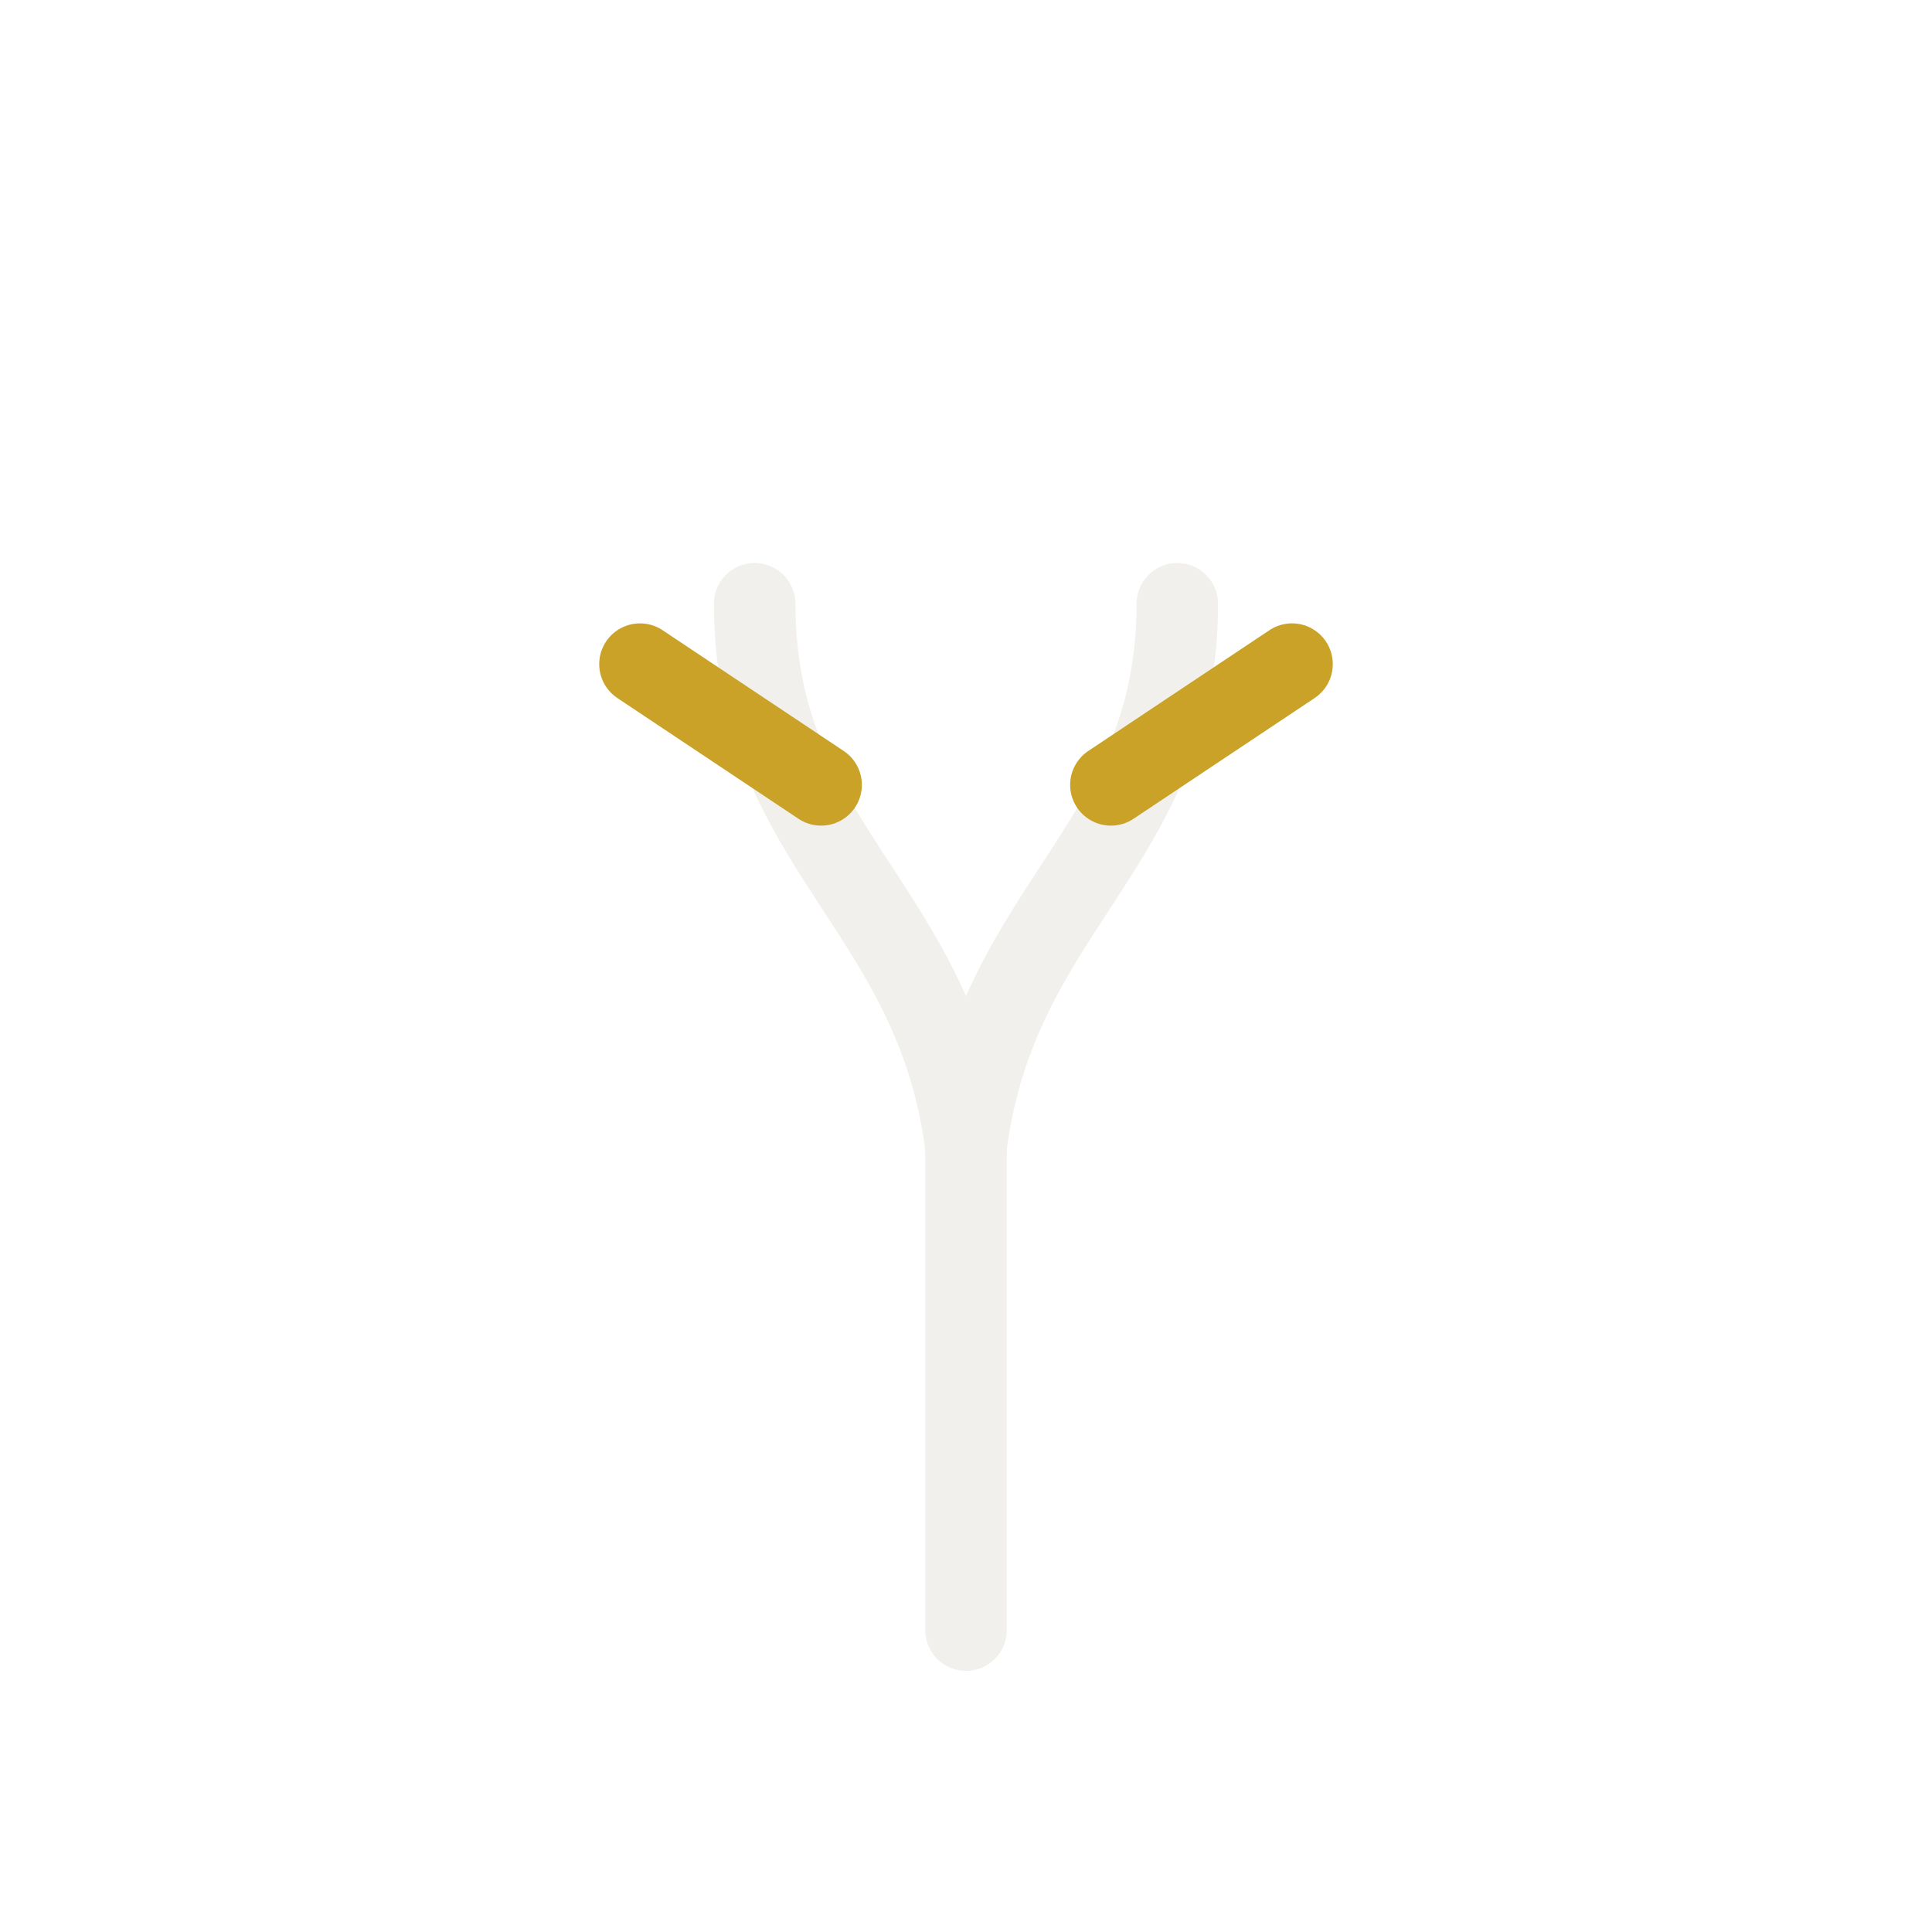
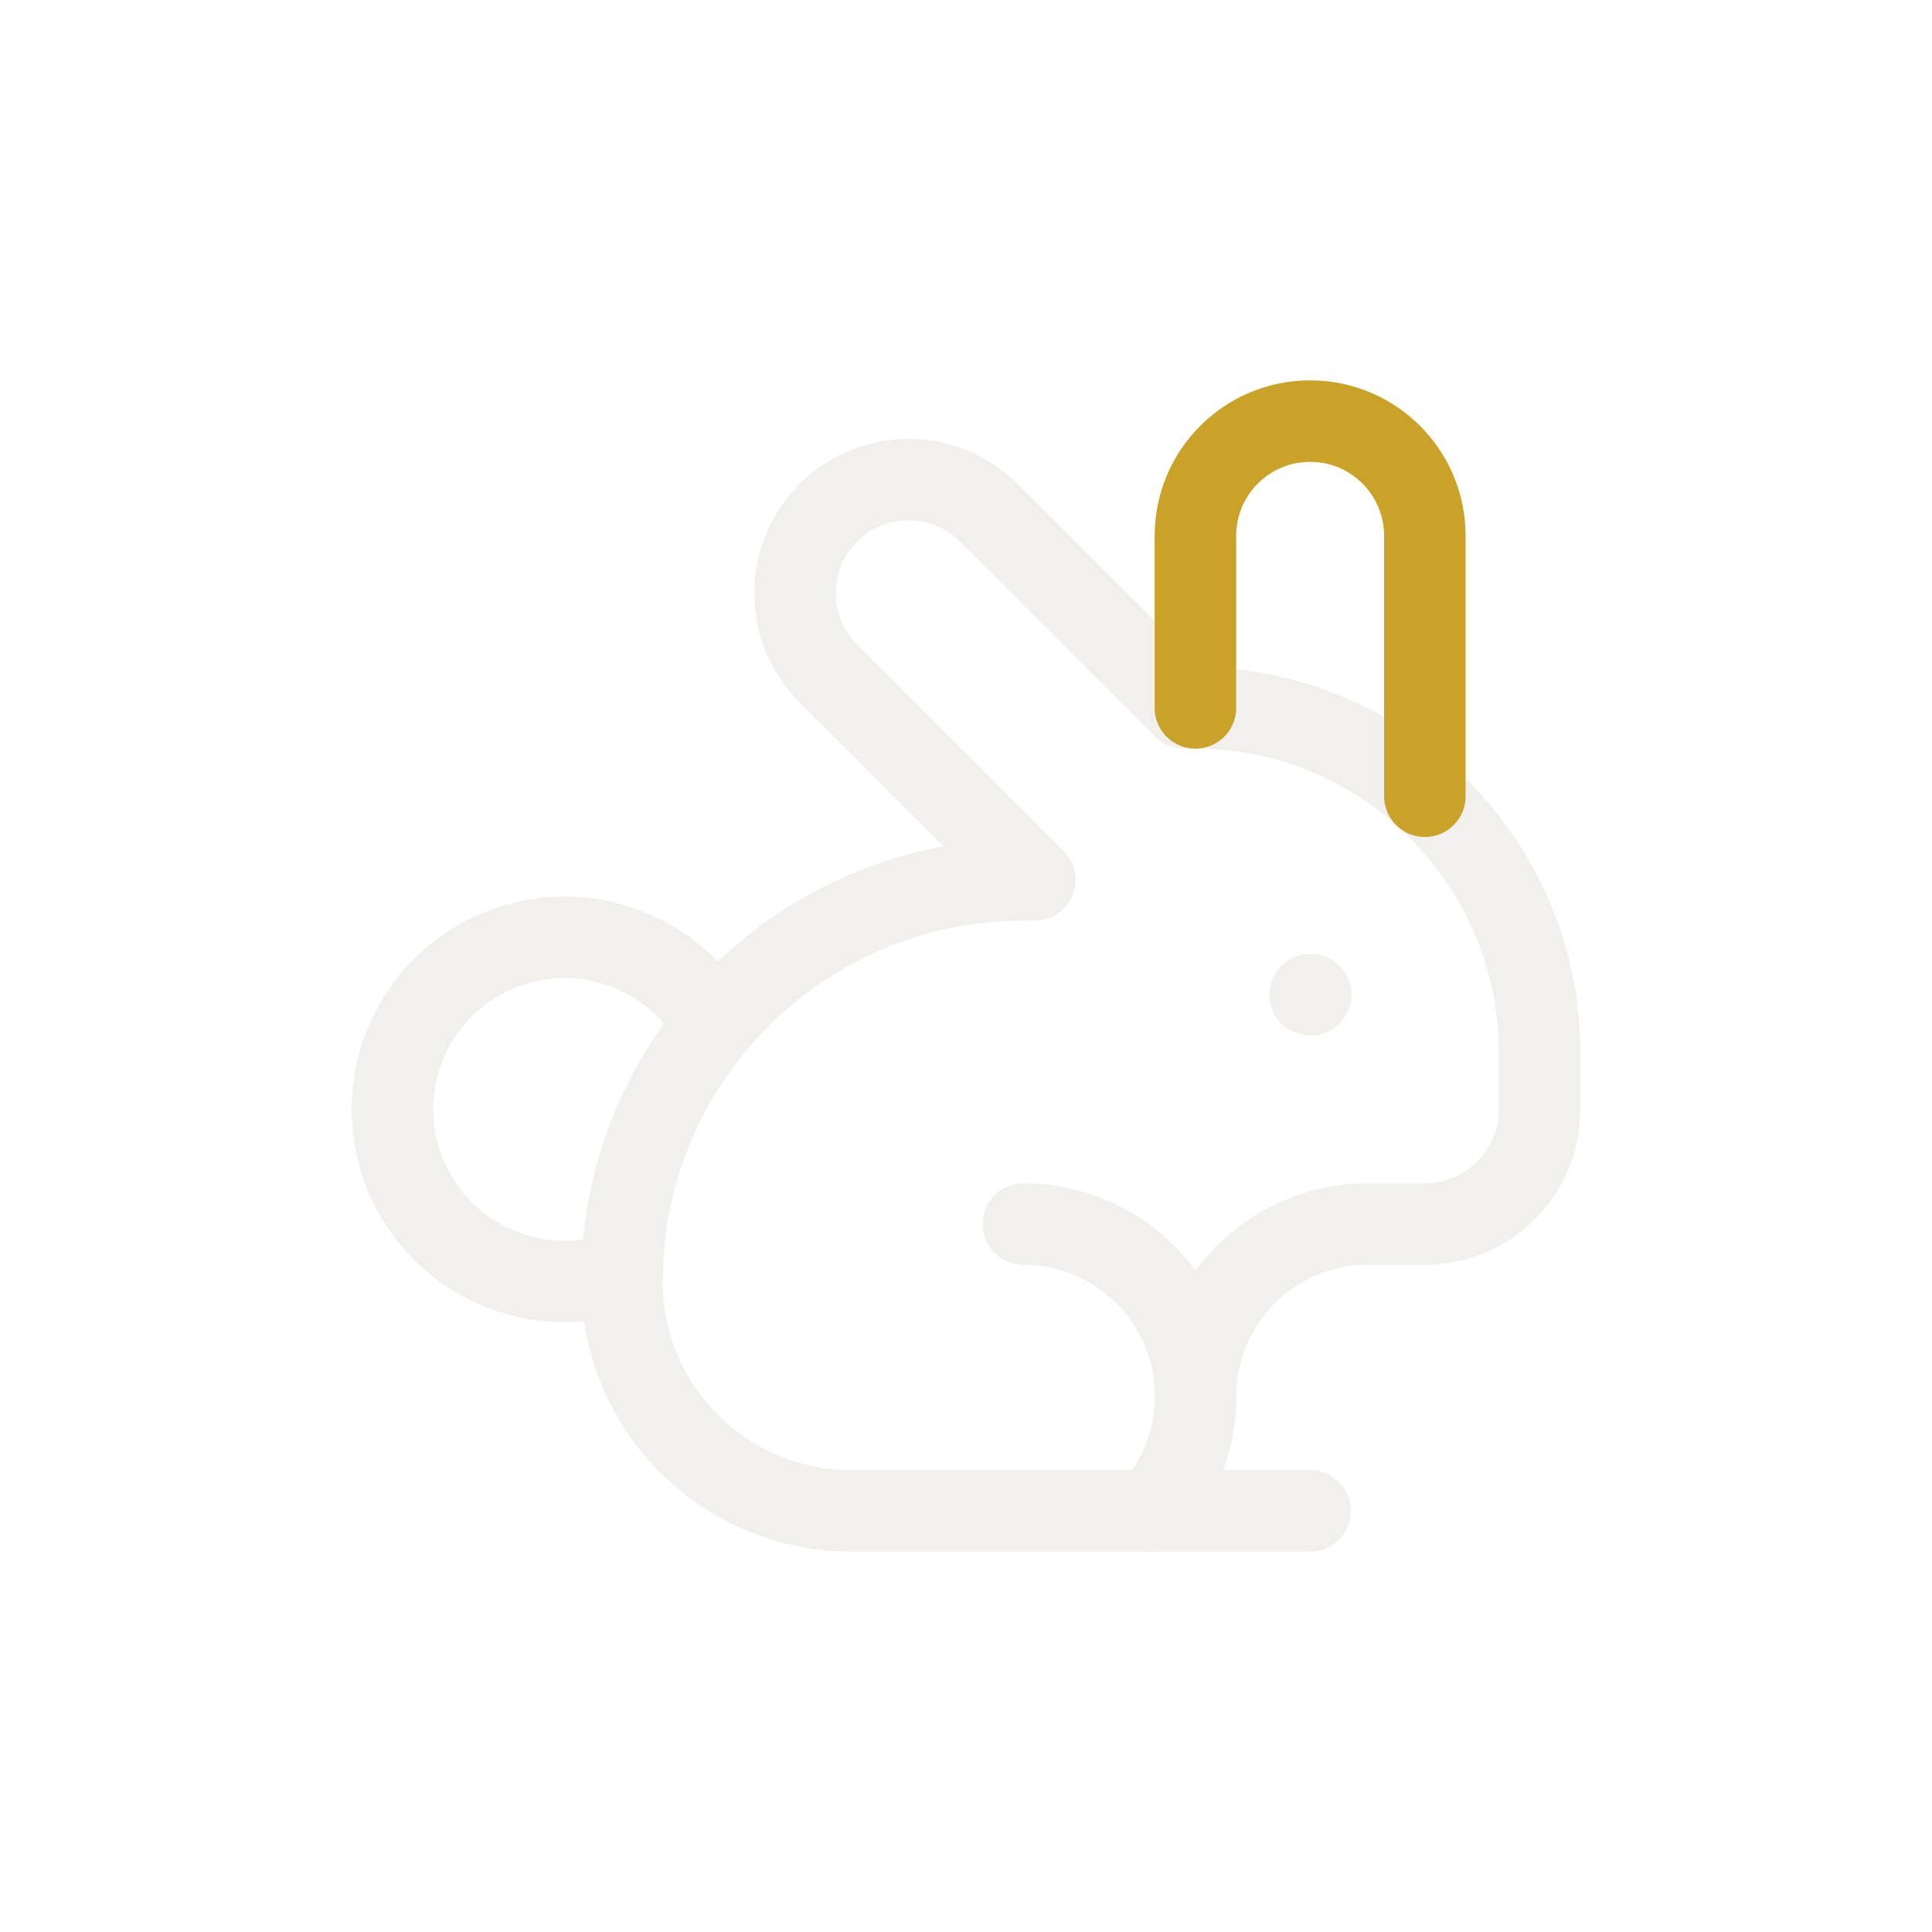
<svg xmlns="http://www.w3.org/2000/svg" viewBox="0 0 32 32" width="32" height="32" fill="none" stroke="#F2F0EC" stroke-width="1.35" stroke-linecap="round" stroke-linejoin="round">
-   <path d="M16 27v-8" />
-   <path d="M16 19c-.5-4-3.5-5-3.5-9" />
-   <path d="M16 19c.5-4 3.5-5 3.5-9" />
-   <path d="M13.6 13l-3-2M18.4 13l3-2" stroke="#C9A227" />
+   <g transform="translate(16 16) scale(0.95) translate(-12.000 -11.500)" stroke-width="1.421">
+     <path d="M13 16a3 3 0 0 1 2.24 5" />
+     <path d="M18 12h.01" />
+     <path d="M18 21h-8a4 4 0 0 1-4-4 7 7 0 0 1 7-7h.2L9.6 6.4a1 1 0 1 1 2.8-2.8L15.8 7h.2c3.3 0 6 2.7 6 6v1a2 2 0 0 1-2 2h-1a3 3 0 0 0-3 3" />
+     <path d="M20 8.54V4a2 2 0 1 0-4 0v3" stroke="#C9A227" />
+     <path d="M7.612 12.524a3 3 0 1 0-1.6 4.3" />
+   </g>
</svg>
